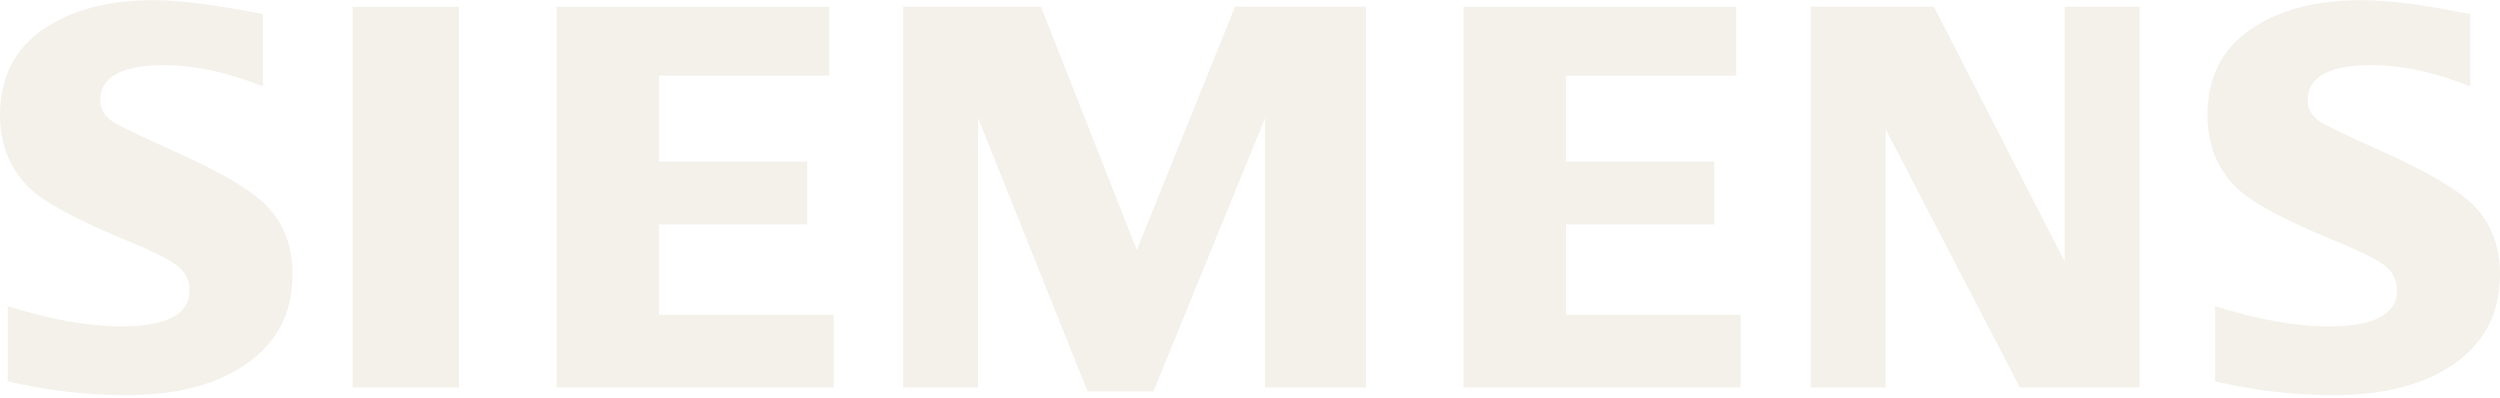
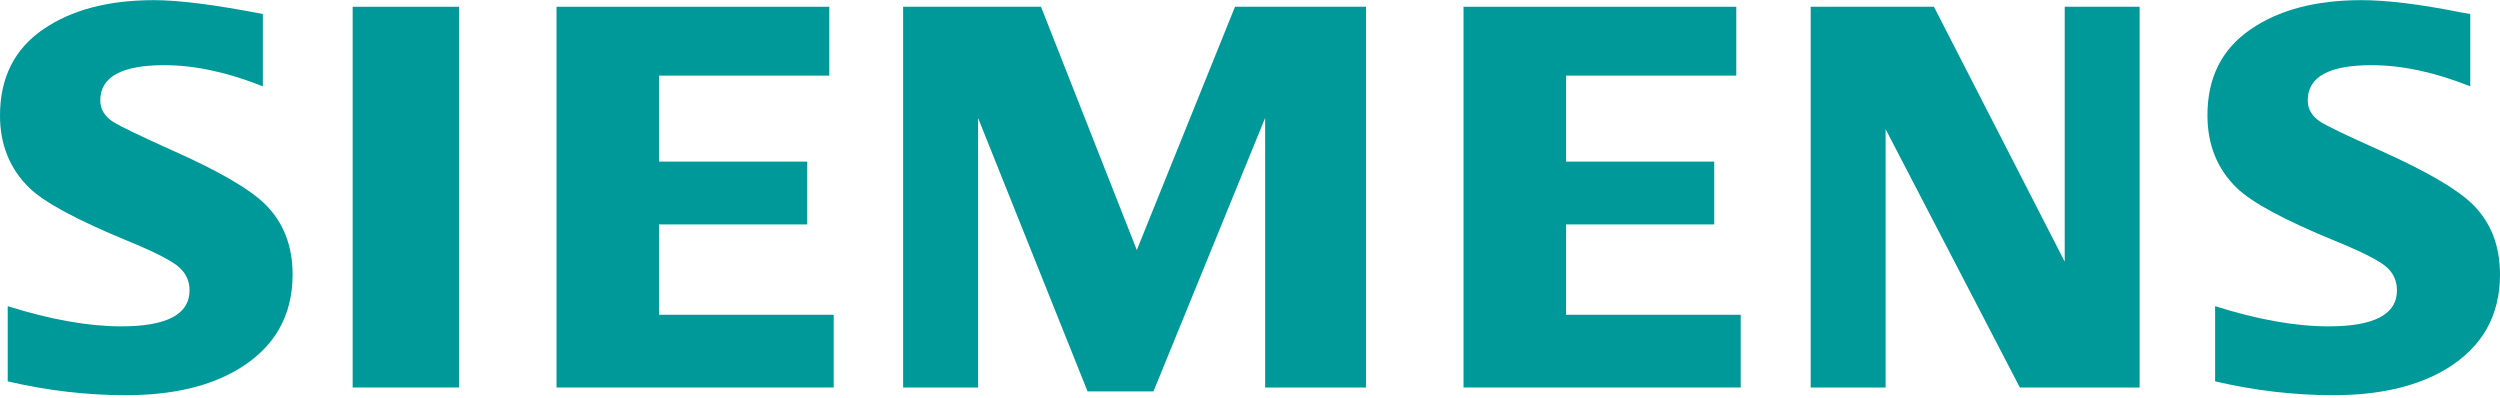
<svg xmlns="http://www.w3.org/2000/svg" version="1.1" x="0px" y="0px" width="1000px" height="159px" viewBox="0 0 1000 159" style="enable-background:new 0 0 1000 159;" xml:space="preserve">
  <g id="BoundingBox">
    <polygon style="fill:none;" points="0,159 1000,159 1000,0 0,0 0,0  " />
  </g>
  <g id="SIEMENS">
    <g>
-       <path style="fill-rule:evenodd;clip-rule:evenodd;fill:#F4F1EA;" d="M3.086,152.537V122.46    c17.119,5.388,32.267,8.082,45.444,8.082c18.193,0,27.291-4.809,27.291-14.42c0-3.583-1.324-6.594-3.978-9.032    c-2.714-2.586-9.665-6.171-20.835-10.764c-20.042-8.241-33.111-15.269-39.19-21.082C3.939,67.571,0,57.895,0,46.202    C0,31.144,5.74,19.667,17.212,11.78C28.557,3.962,43.33,0.057,61.554,0.057c10.041,0,24.574,1.848,43.583,5.549v28.933    c-14.144-5.65-27.273-8.469-39.403-8.469c-17.081,0-25.621,4.69-25.621,14.091c0,3.514,1.72,6.38,5.165,8.602    c2.865,1.798,10.759,5.596,23.665,11.406c18.583,8.253,30.954,15.427,37.118,21.529c7.314,7.238,10.978,16.604,10.978,28.084    c0,16.501-7.177,29.088-21.521,37.761c-11.621,7.033-26.69,10.535-45.198,10.535C34.69,158.078,18.942,156.237,3.086,152.537    L3.086,152.537z" />
-       <polygon style="fill-rule:evenodd;clip-rule:evenodd;fill:#F4F1EA;" points="141.063,2.704 141.063,2.704 183.603,2.704    183.603,155.001 141.063,155.001   " />
-       <polygon style="fill-rule:evenodd;clip-rule:evenodd;fill:#F4F1EA;" points="222.616,155.001 222.616,2.704 331.721,2.704    331.721,30.25 263.616,30.25 263.616,64.639 322.898,64.639 322.898,89.765 263.616,89.765 263.616,125.906 333.476,125.906    333.476,155.001 222.616,155.001   " />
-       <polygon style="fill-rule:evenodd;clip-rule:evenodd;fill:#F4F1EA;" points="361.247,155.001 361.247,2.704 416.402,2.704    454.721,100.015 494.001,2.704 546.39,2.704 546.39,155.001 506.056,155.001 506.056,47.171 461.392,156.547 435.023,156.547    391.219,47.171 391.219,155.001 361.247,155.001   " />
-       <polygon style="fill-rule:evenodd;clip-rule:evenodd;fill:#F4F1EA;" points="585.411,155.001 585.411,2.704 694.514,2.704    694.514,30.25 626.415,30.25 626.415,64.639 685.695,64.639 685.695,89.765 626.415,89.765 626.415,125.906 696.28,125.906    696.28,155.001 585.411,155.001   " />
-       <polygon style="fill-rule:evenodd;clip-rule:evenodd;fill:#F4F1EA;" points="724.271,155.001 724.271,2.704 773.575,2.704    825.883,104.655 825.883,2.704 855.847,2.704 855.847,155.001 807.943,155.001 754.247,51.678 754.247,155.001 724.271,155.001    " />
-       <path style="fill-rule:evenodd;clip-rule:evenodd;fill:#F4F1EA;" d="M886.047,152.537V122.46    c16.974,5.388,32.12,8.082,45.452,8.082c18.195,0,27.282-4.809,27.282-14.42c0-3.583-1.289-6.594-3.854-9.032    c-2.728-2.586-9.708-6.171-20.945-10.764c-19.982-8.173-33.064-15.198-39.199-21.082c-7.875-7.605-11.807-17.317-11.807-29.146    c0-14.993,5.726-26.432,17.21-34.319c11.328-7.818,26.118-11.723,44.344-11.723c10.247,0,23.525,1.627,39.81,4.896l3.761,0.653    v28.933c-14.146-5.65-27.313-8.469-39.508-8.469c-17.016,0-25.503,4.69-25.503,14.091c0,3.514,1.711,6.38,5.147,8.602    c2.73,1.729,10.656,5.529,23.778,11.406c18.442,8.253,30.787,15.427,37.005,21.529c7.325,7.238,10.98,16.604,10.98,28.084    c0,16.501-7.135,29.088-21.406,37.761c-11.689,7.033-26.796,10.535-45.301,10.535    C917.646,158.078,901.891,156.237,886.047,152.537L886.047,152.537z" />
+       <path style="fill-rule:evenodd;clip-rule:evenodd;fill:#009999;" d="M3.086,152.537V122.46    c17.119,5.388,32.267,8.082,45.444,8.082c18.193,0,27.291-4.809,27.291-14.42c0-3.583-1.324-6.594-3.978-9.032    c-2.714-2.586-9.665-6.171-20.835-10.764c-20.042-8.241-33.111-15.269-39.19-21.082C3.939,67.571,0,57.895,0,46.202    C0,31.144,5.74,19.667,17.212,11.78C28.557,3.962,43.33,0.057,61.554,0.057c10.041,0,24.574,1.848,43.583,5.549v28.933    c-14.144-5.65-27.273-8.469-39.403-8.469c-17.081,0-25.621,4.69-25.621,14.091c0,3.514,1.72,6.38,5.165,8.602    c2.865,1.798,10.759,5.596,23.665,11.406c18.583,8.253,30.954,15.427,37.118,21.529c7.314,7.238,10.978,16.604,10.978,28.084    c0,16.501-7.177,29.088-21.521,37.761c-11.621,7.033-26.69,10.535-45.198,10.535C34.69,158.078,18.942,156.237,3.086,152.537    L3.086,152.537z" />
+       <polygon style="fill-rule:evenodd;clip-rule:evenodd;fill:#009999;" points="141.063,2.704 141.063,2.704 183.603,2.704    183.603,155.001 141.063,155.001   " />
+       <polygon style="fill-rule:evenodd;clip-rule:evenodd;fill:#009999;" points="222.616,155.001 222.616,2.704 331.721,2.704    331.721,30.25 263.616,30.25 263.616,64.639 322.898,64.639 322.898,89.765 263.616,89.765 263.616,125.906 333.476,125.906    333.476,155.001 222.616,155.001   " />
+       <polygon style="fill-rule:evenodd;clip-rule:evenodd;fill:#009999;" points="361.247,155.001 361.247,2.704 416.402,2.704    454.721,100.015 494.001,2.704 546.39,2.704 546.39,155.001 506.056,155.001 506.056,47.171 461.392,156.547 435.023,156.547    391.219,47.171 391.219,155.001 361.247,155.001   " />
+       <polygon style="fill-rule:evenodd;clip-rule:evenodd;fill:#009999;" points="585.411,155.001 585.411,2.704 694.514,2.704    694.514,30.25 626.415,30.25 626.415,64.639 685.695,64.639 685.695,89.765 626.415,89.765 626.415,125.906 696.28,125.906    696.28,155.001 585.411,155.001   " />
+       <polygon style="fill-rule:evenodd;clip-rule:evenodd;fill:#009999;" points="724.271,155.001 724.271,2.704 773.575,2.704    825.883,104.655 825.883,2.704 855.847,2.704 855.847,155.001 807.943,155.001 754.247,51.678 754.247,155.001 724.271,155.001    " />
+       <path style="fill-rule:evenodd;clip-rule:evenodd;fill:#009999;" d="M886.047,152.537V122.46    c16.974,5.388,32.12,8.082,45.452,8.082c18.195,0,27.282-4.809,27.282-14.42c0-3.583-1.289-6.594-3.854-9.032    c-2.728-2.586-9.708-6.171-20.945-10.764c-19.982-8.173-33.064-15.198-39.199-21.082c-7.875-7.605-11.807-17.317-11.807-29.146    c0-14.993,5.726-26.432,17.21-34.319c11.328-7.818,26.118-11.723,44.344-11.723c10.247,0,23.525,1.627,39.81,4.896l3.761,0.653    v28.933c-14.146-5.65-27.313-8.469-39.508-8.469c-17.016,0-25.503,4.69-25.503,14.091c0,3.514,1.711,6.38,5.147,8.602    c2.73,1.729,10.656,5.529,23.778,11.406c18.442,8.253,30.787,15.427,37.005,21.529c7.325,7.238,10.98,16.604,10.98,28.084    c0,16.501-7.135,29.088-21.406,37.761c-11.689,7.033-26.796,10.535-45.301,10.535    C917.646,158.078,901.891,156.237,886.047,152.537L886.047,152.537z" />
    </g>
  </g>
</svg>
